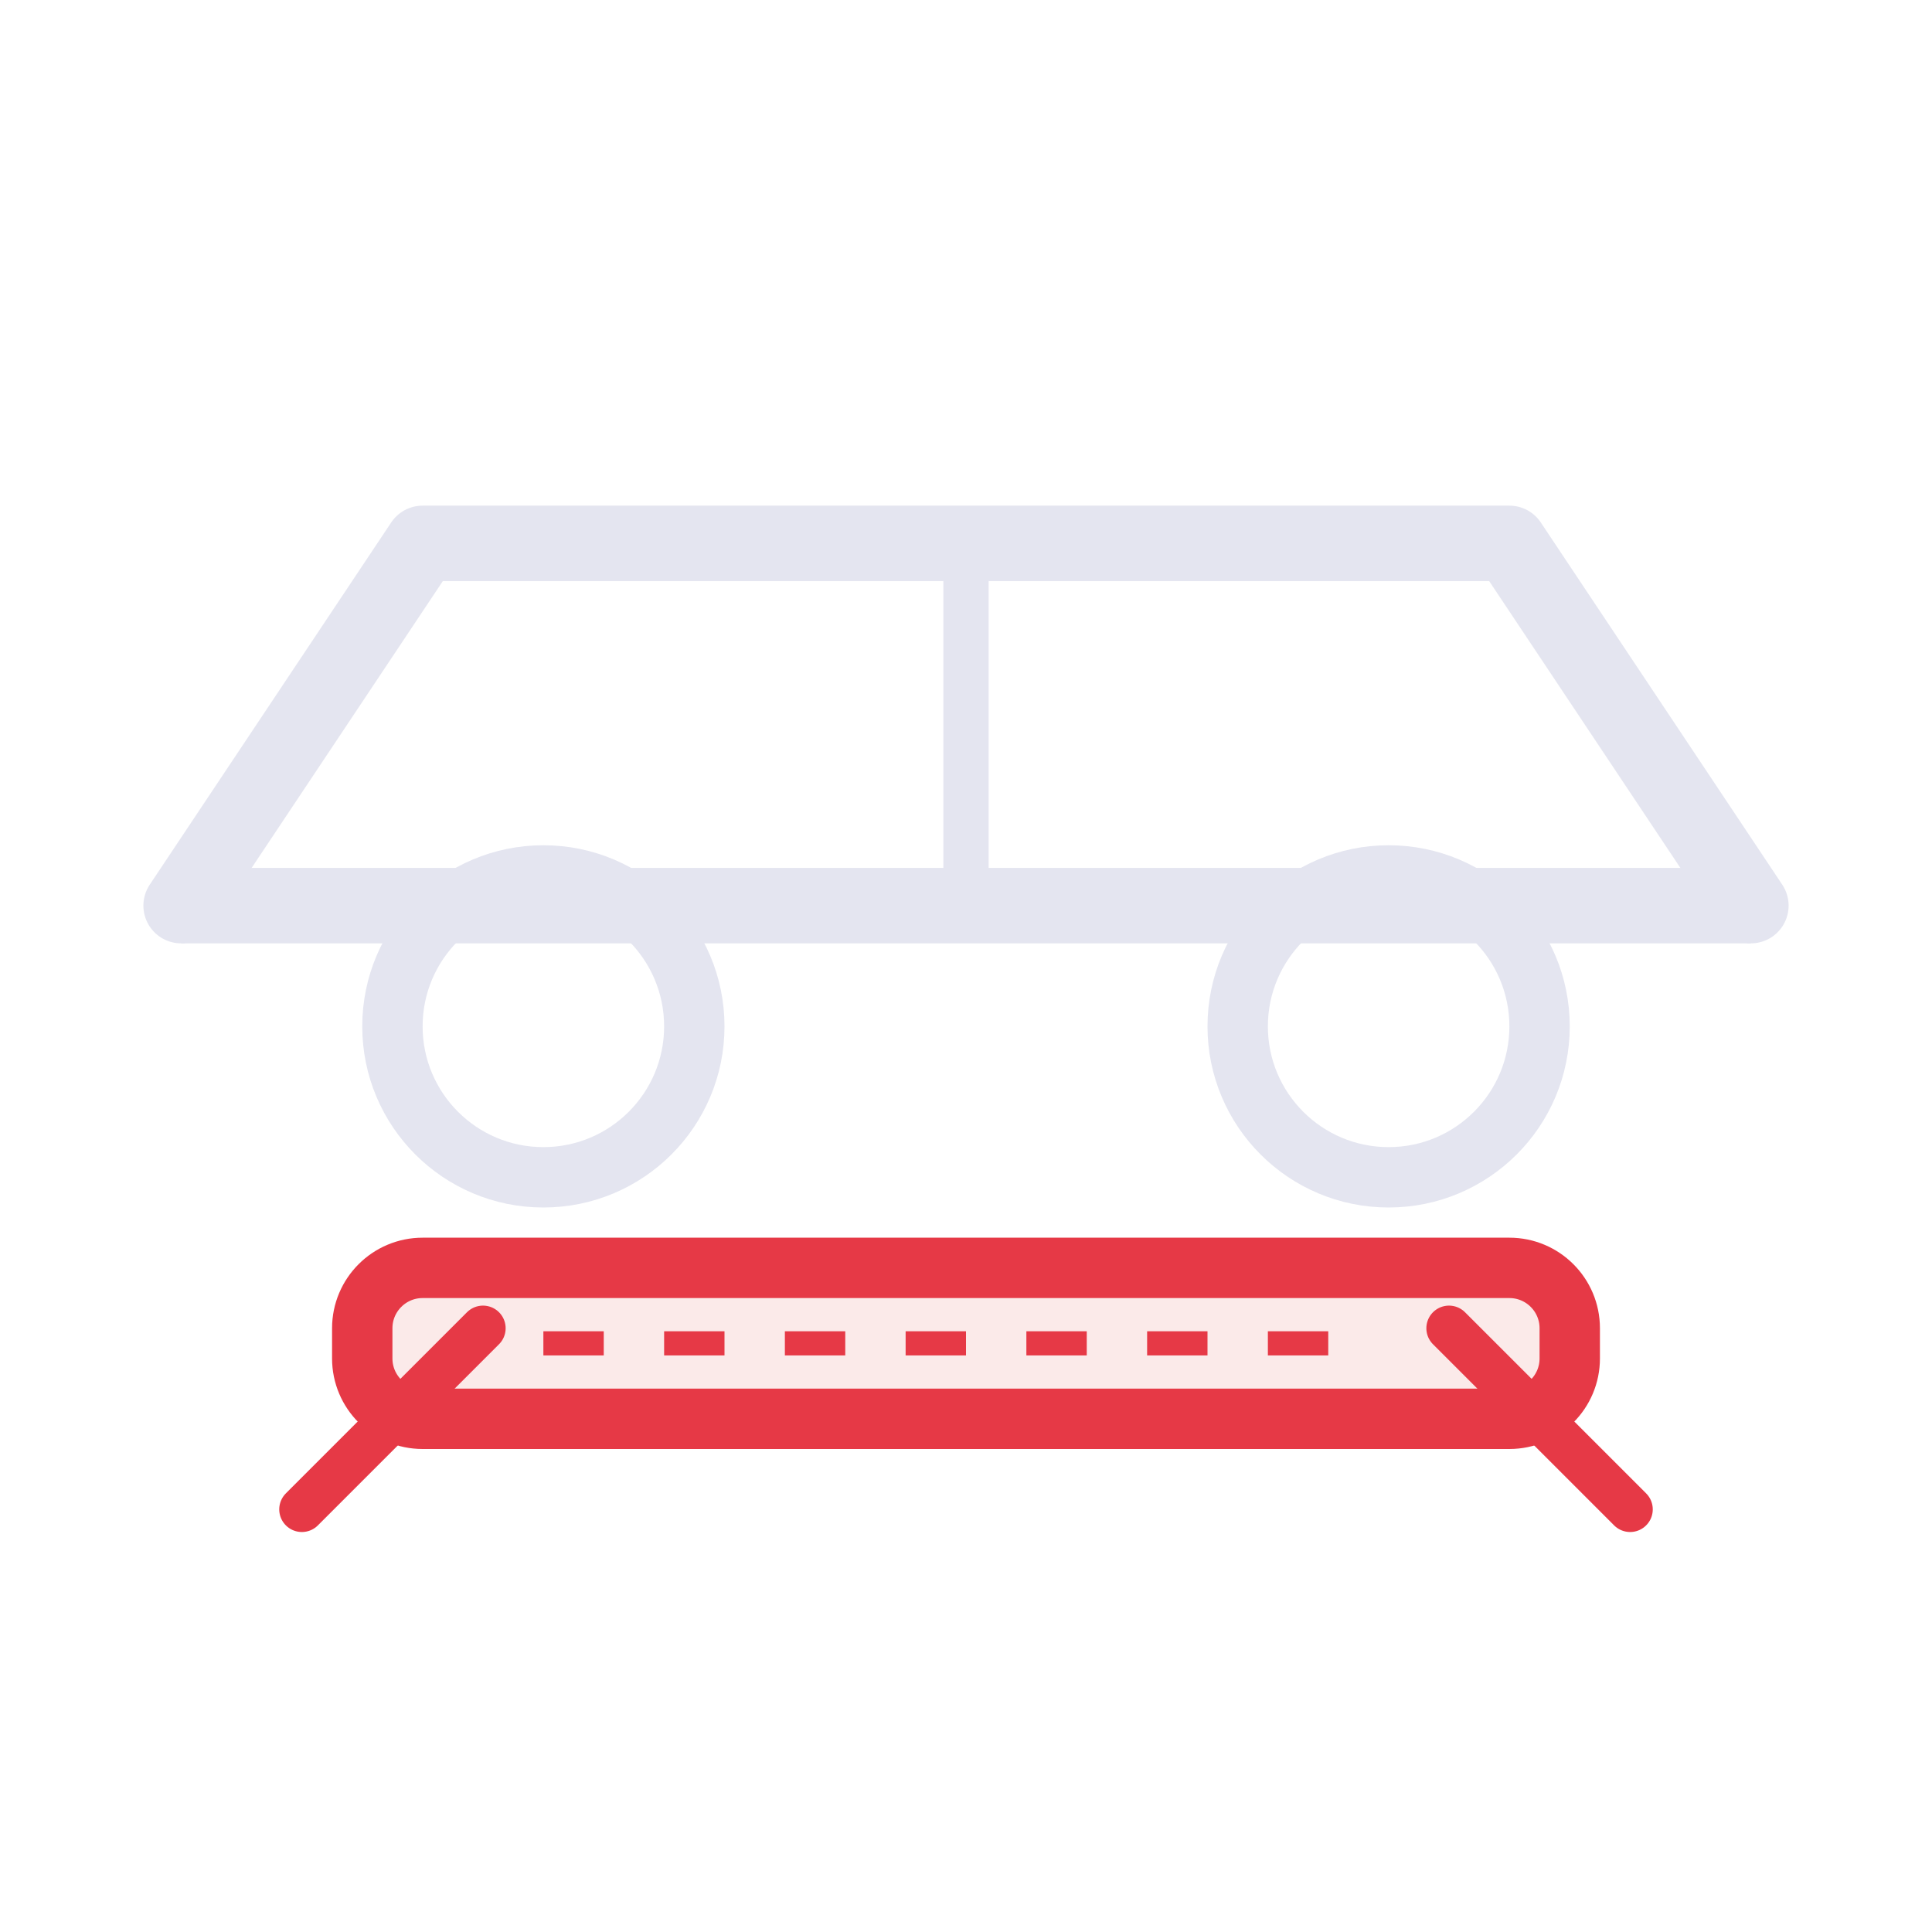
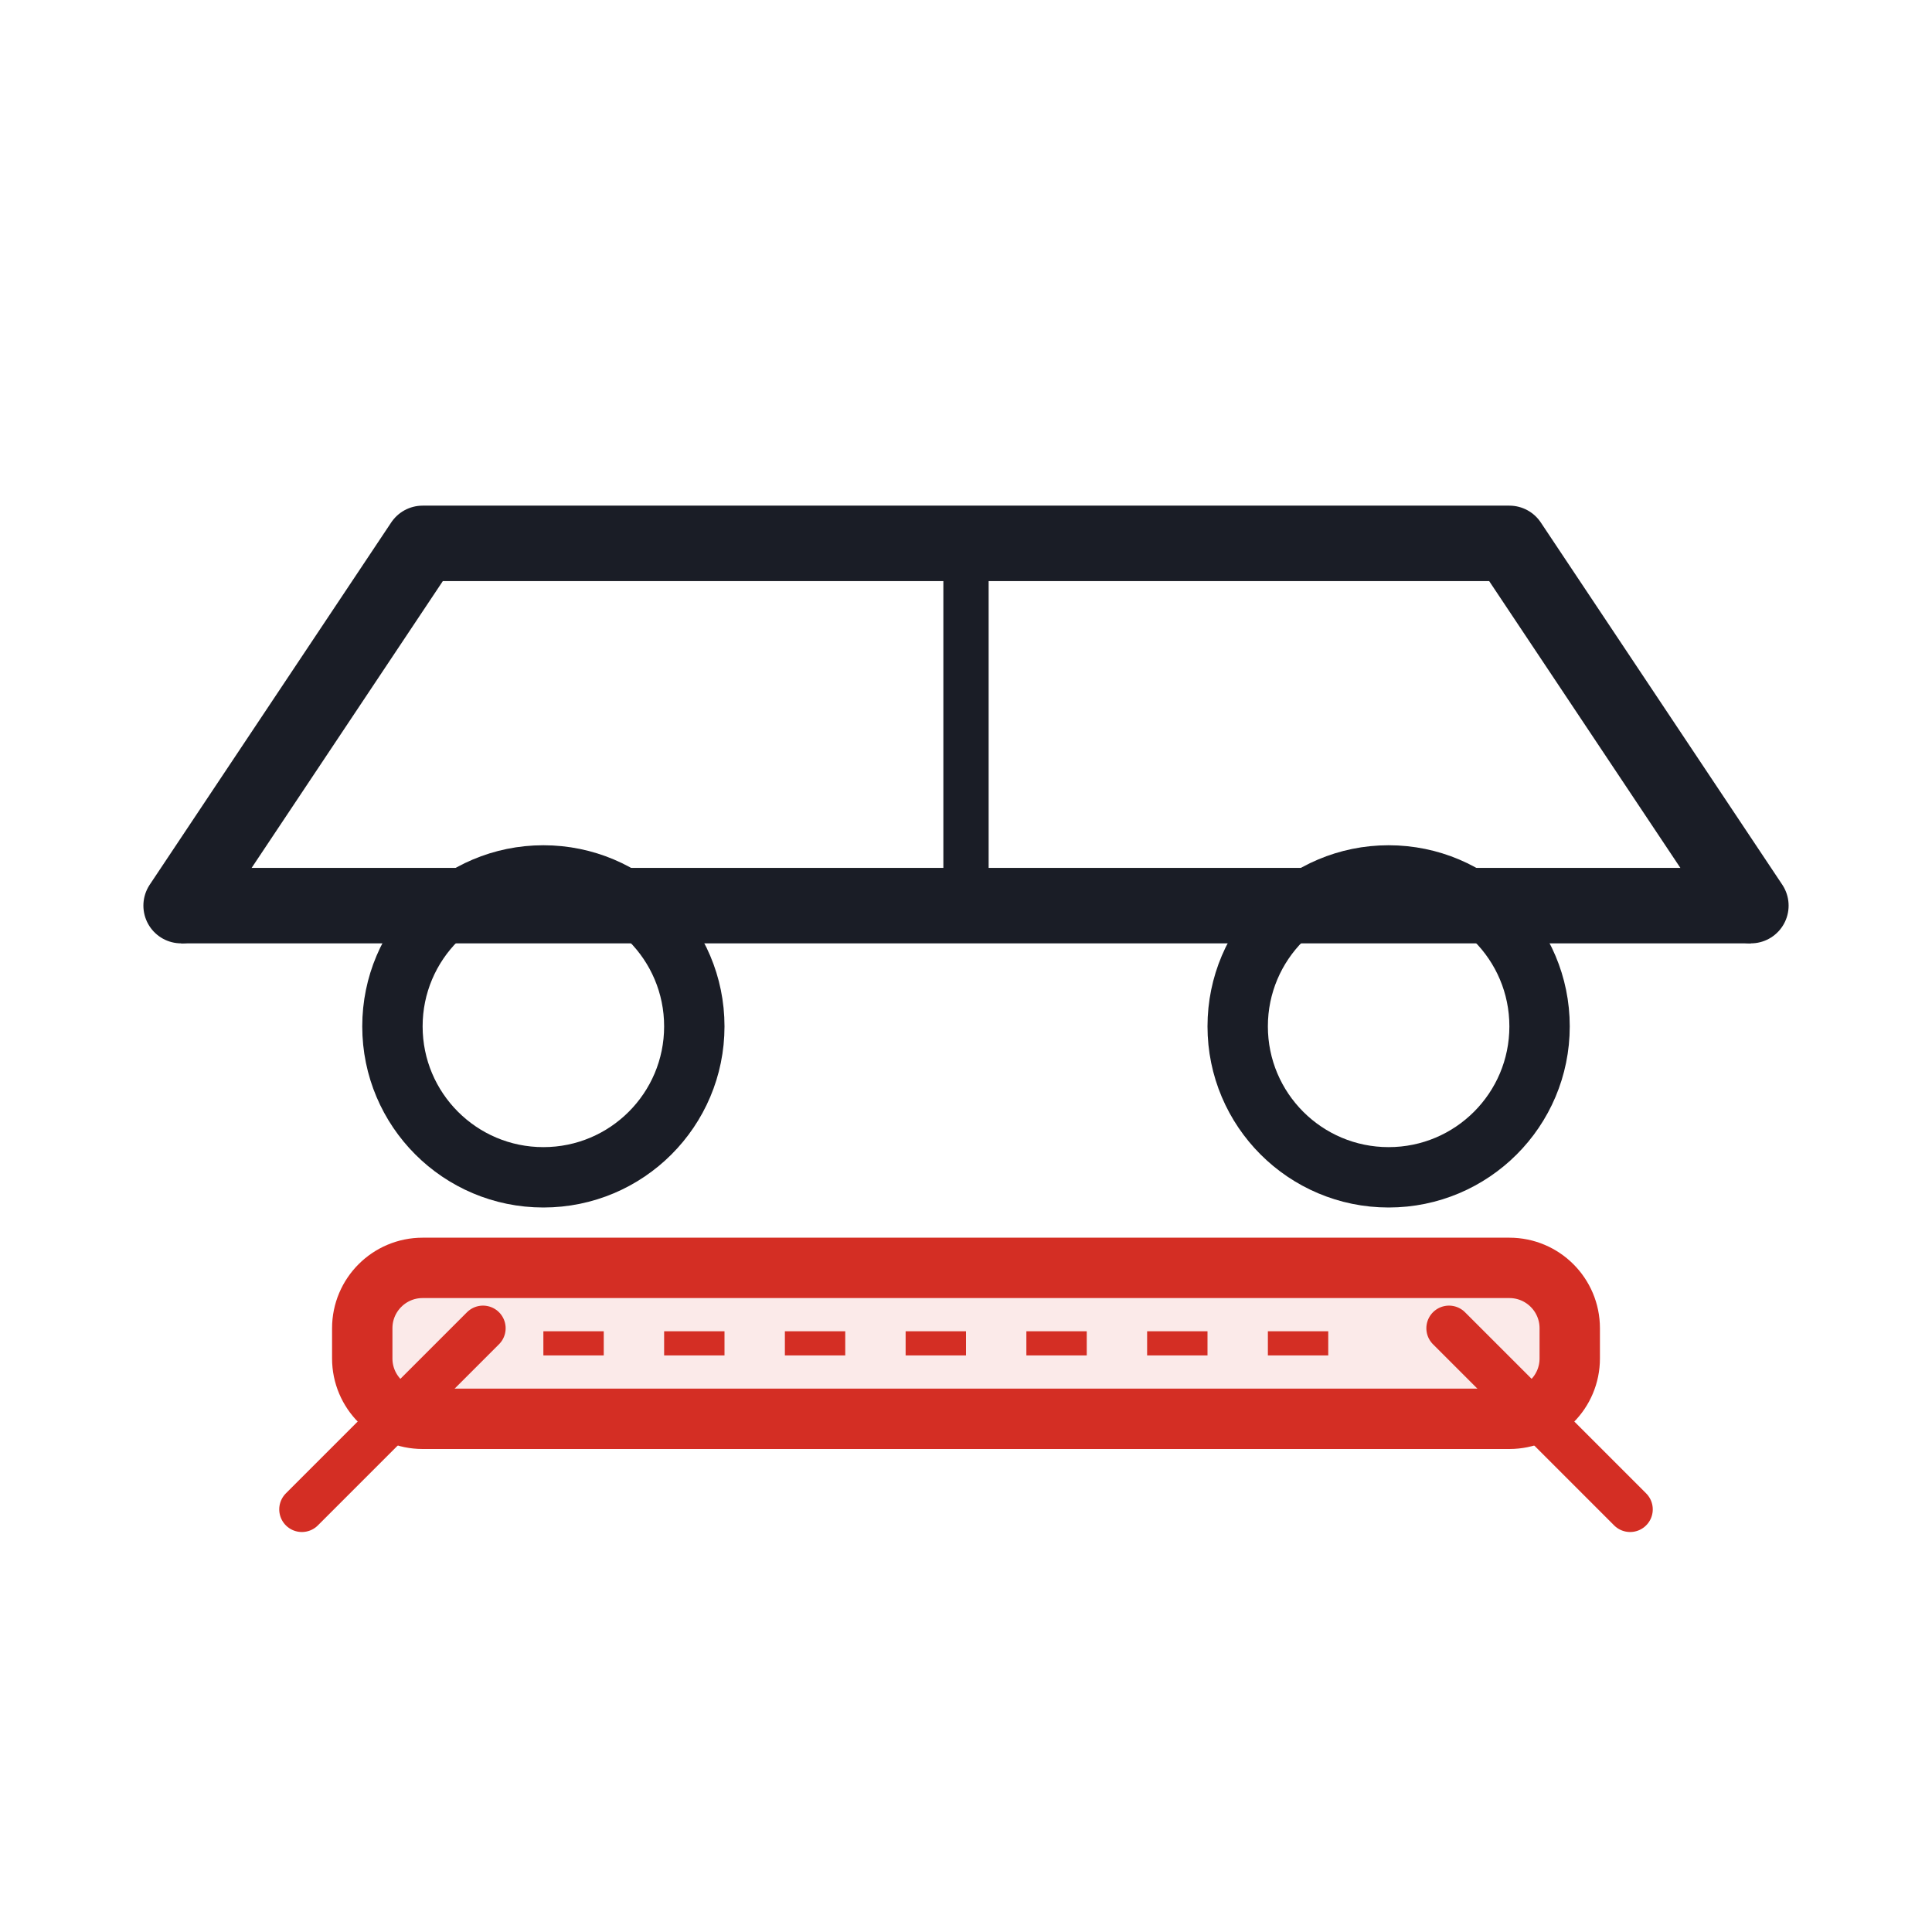
<svg xmlns="http://www.w3.org/2000/svg" viewBox="0 0 64 64" fill="none">
-   <path d="M6 30 L14 18 L50 18 L58 30" stroke="#e4e5f0" stroke-width="2.5" stroke-linecap="round" stroke-linejoin="round" />
-   <line x1="6" y1="30" x2="58" y2="30" stroke="#e4e5f0" stroke-width="2.5" />
-   <line x1="32" y1="18" x2="32" y2="30" stroke="#e4e5f0" stroke-width="1.5" />
-   <circle cx="18" cy="34" r="5" stroke="#e4e5f0" stroke-width="2" />
-   <circle cx="46" cy="34" r="5" stroke="#e4e5f0" stroke-width="2" />
-   <rect x="12" y="42" width="40" height="5" rx="2" stroke="#e63946" stroke-width="2" fill="rgba(212,46,36,0.1)" />
-   <path d="M10 50 L16 44" stroke="#e63946" stroke-width="1.5" stroke-linecap="round" />
-   <path d="M54 50 L48 44" stroke="#e63946" stroke-width="1.5" stroke-linecap="round" />
-   <line x1="18" y1="44.5" x2="46" y2="44.5" stroke="#e63946" stroke-width="0.8" stroke-dasharray="2 2" />
+   <path d="M6 30 L14 18 L50 18 L58 30" stroke="#1a1d26" stroke-width="2.5" stroke-linecap="round" stroke-linejoin="round" />
+   <line x1="6" y1="30" x2="58" y2="30" stroke="#1a1d26" stroke-width="2.5" />
+   <line x1="32" y1="18" x2="32" y2="30" stroke="#1a1d26" stroke-width="1.5" />
+   <circle cx="18" cy="34" r="5" stroke="#1a1d26" stroke-width="2" />
+   <circle cx="46" cy="34" r="5" stroke="#1a1d26" stroke-width="2" />
+   <rect x="12" y="42" width="40" height="5" rx="2" stroke="#d42e24" stroke-width="2" fill="rgba(212,46,36,0.1)" />
+   <path d="M10 50 L16 44" stroke="#d42e24" stroke-width="1.5" stroke-linecap="round" />
+   <path d="M54 50 L48 44" stroke="#d42e24" stroke-width="1.5" stroke-linecap="round" />
+   <line x1="18" y1="44.5" x2="46" y2="44.5" stroke="#d42e24" stroke-width="0.8" stroke-dasharray="2 2" />
</svg>
